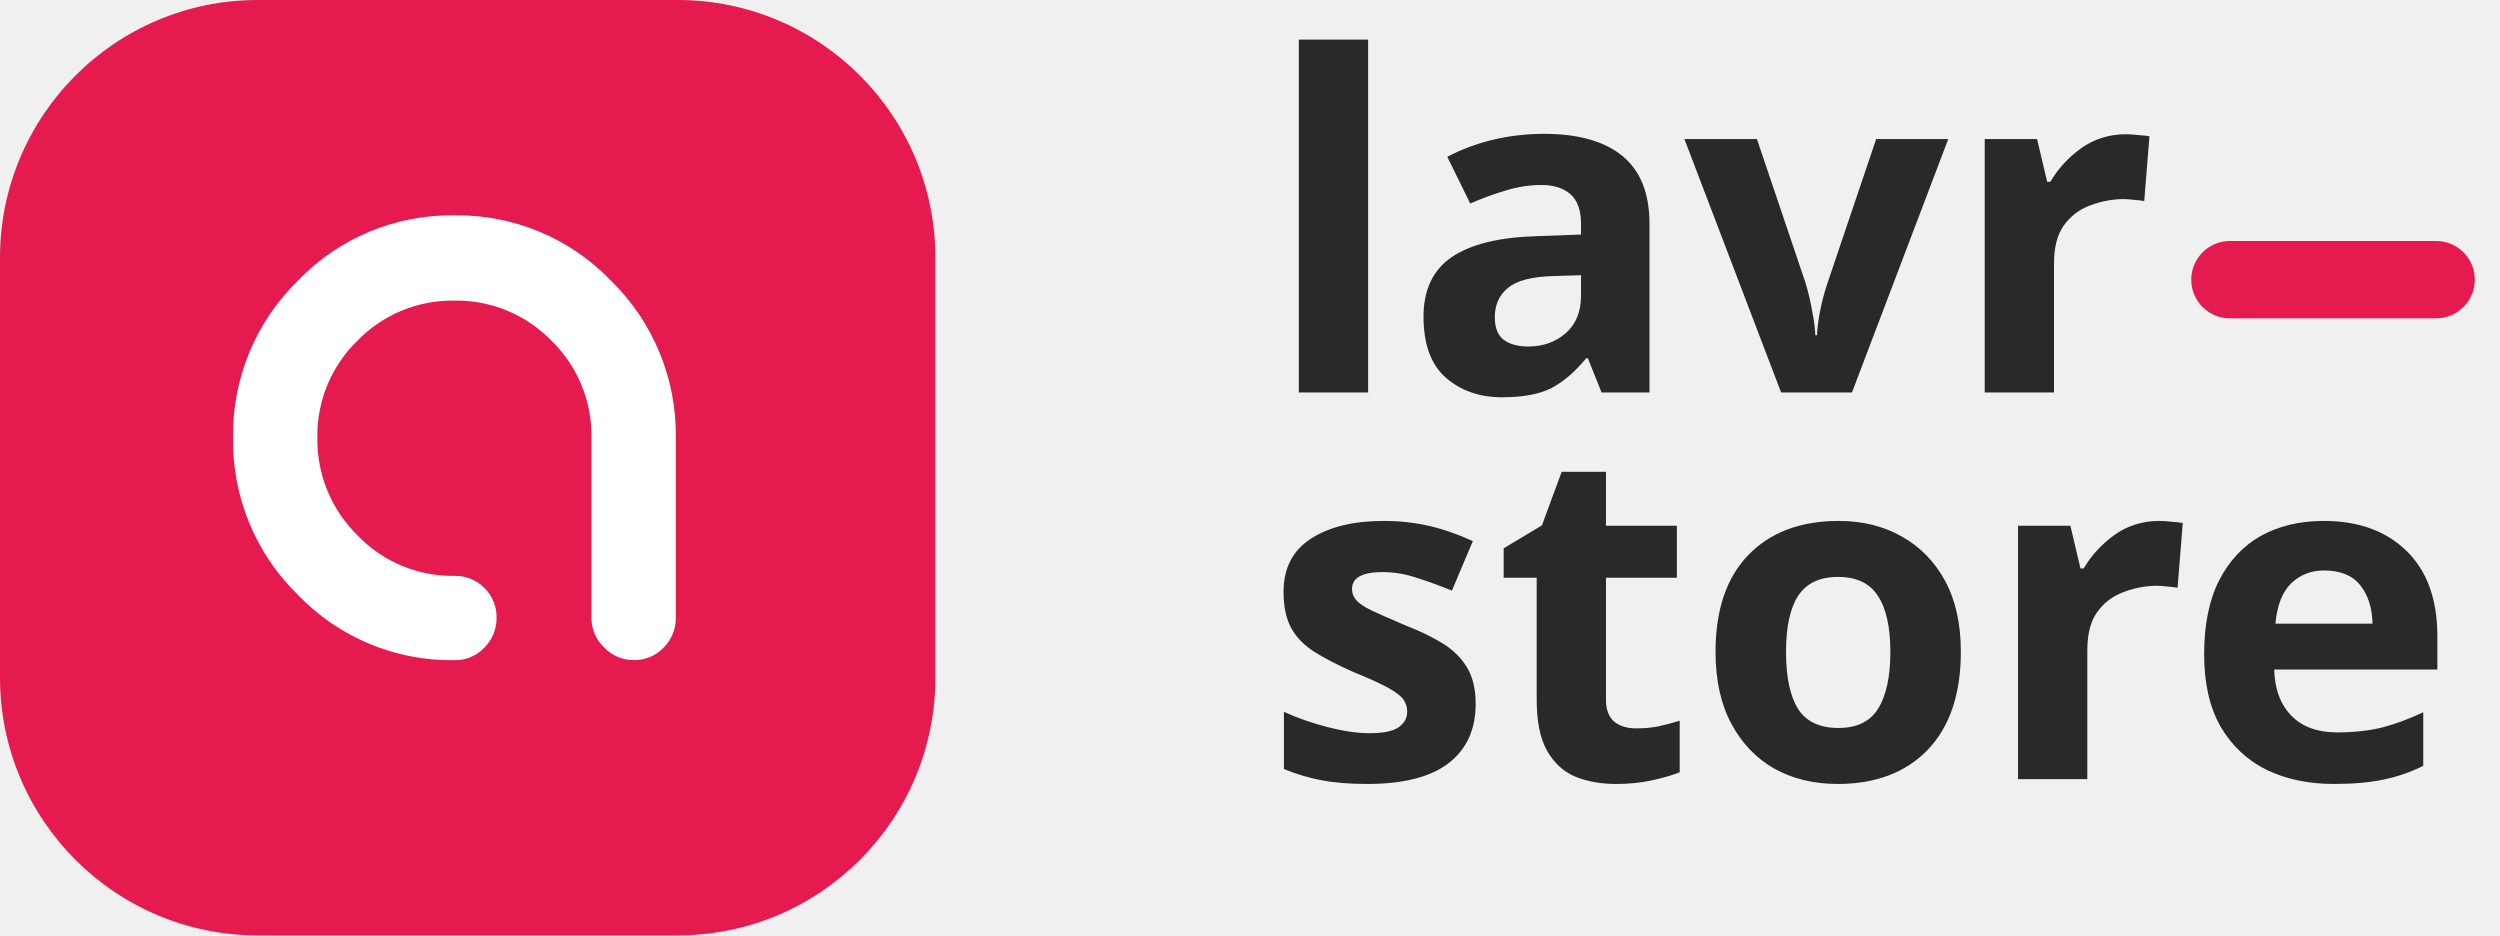
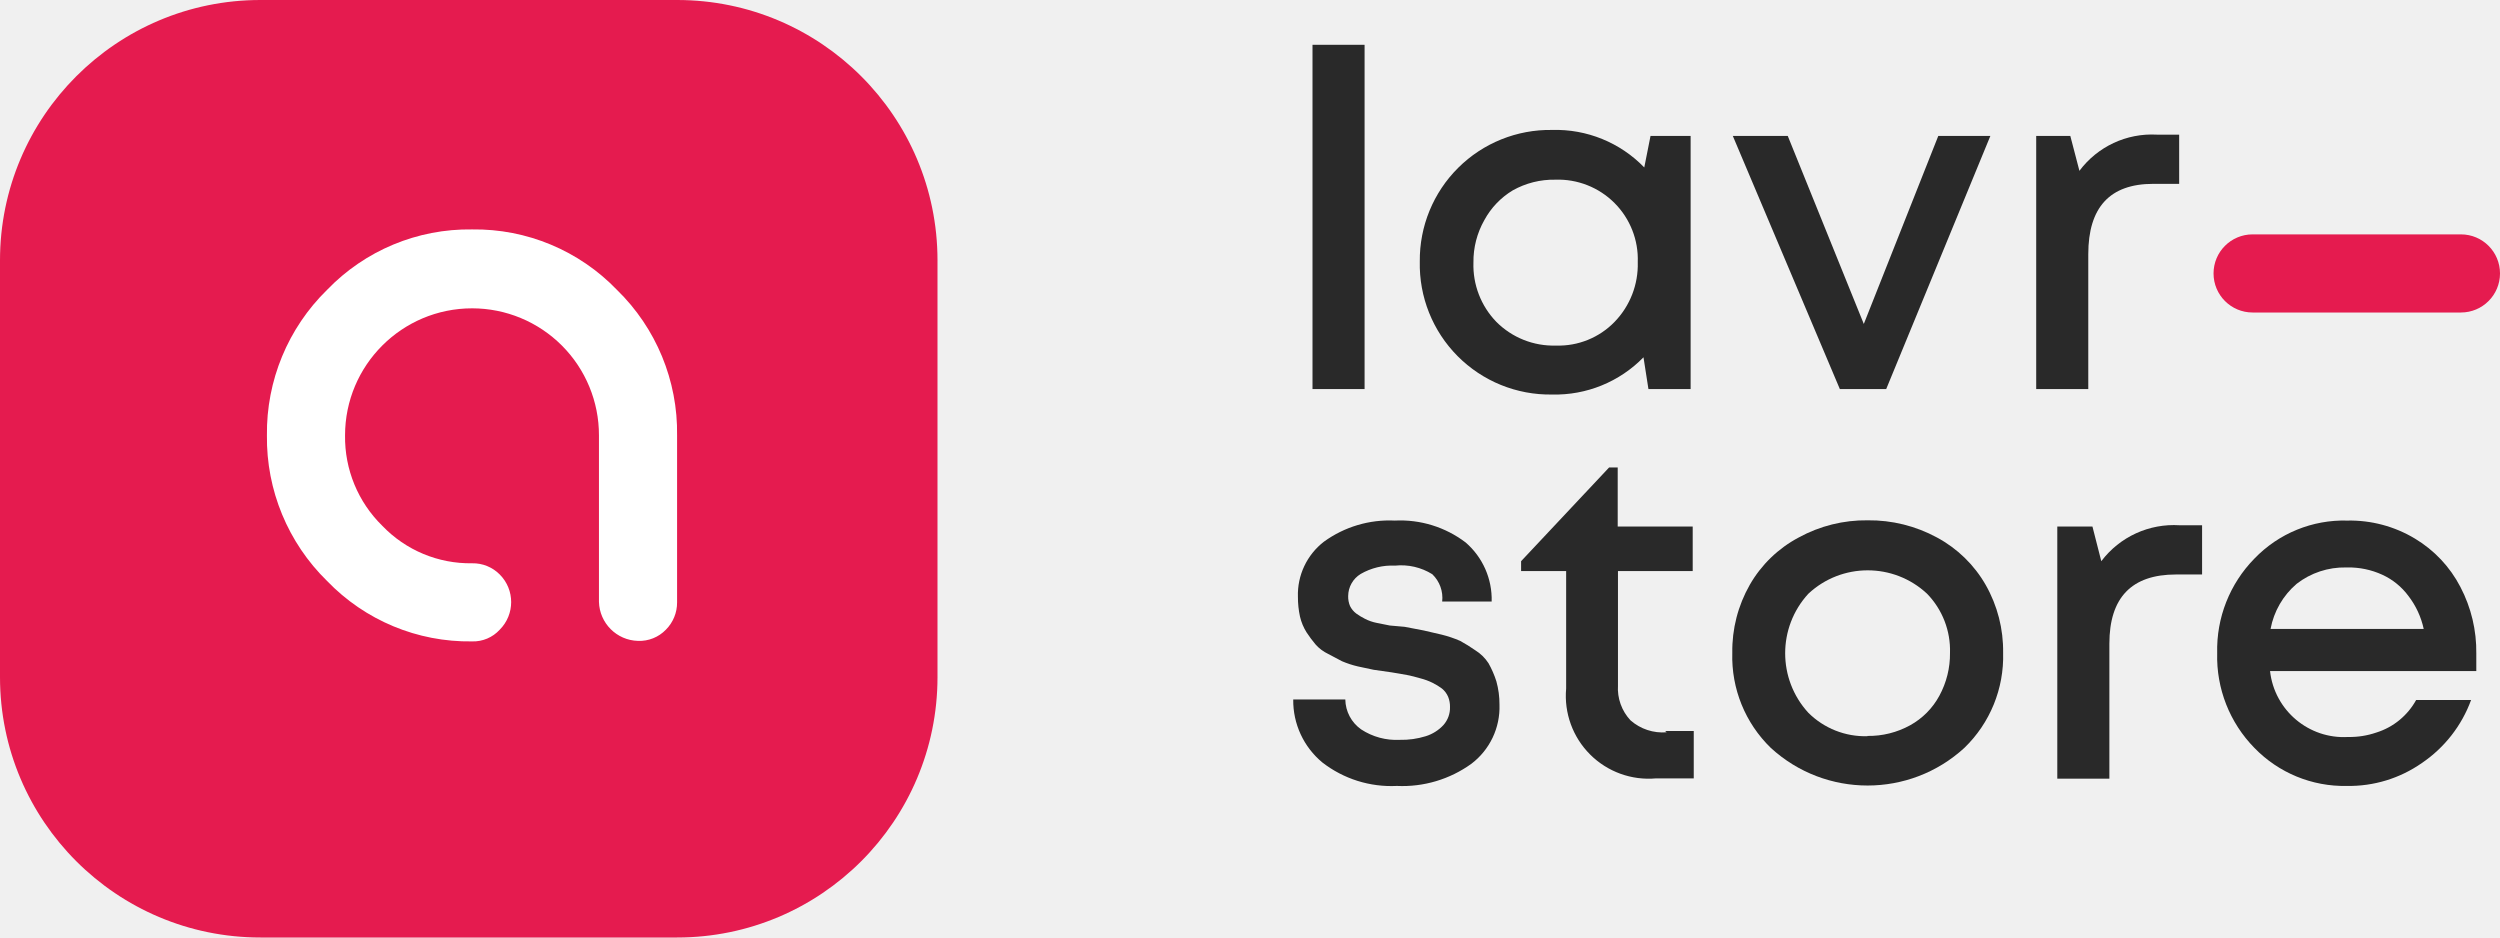
- <svg xmlns="http://www.w3.org/2000/svg" width="96.977" height="36.284" viewBox="0 0 96.977 36.284">
+ <svg xmlns="http://www.w3.org/2000/svg" id="Слой_1" data-name="Слой 1" viewBox="0 0 96 36">
  <defs>
-     <style>.a{fill:#e51b4f;}.b{fill:#fff;}.c{fill:#292929;font-size:18px;font-family:Mont-Bold, Mont;font-weight:700;}</style>
+     <style>.cls-1{fill:#e51b4f;}.cls-2{fill:#fff;}.cls-3{isolation:isolate;}.cls-4{fill:#292929;}</style>
  </defs>
-   <g transform="translate(0 142.893)">
-     <g transform="translate(0 -156.545)">
-       <rect class="a" width="36.284" height="36.284" rx="10" transform="translate(0 13.652)" />
-       <path class="b" d="M17.379-1.7a1.569,1.569,0,0,1-1.145-.491,1.569,1.569,0,0,1-.491-1.145v-6.992a5.124,5.124,0,0,0-1.554-3.762,5.124,5.124,0,0,0-3.762-1.554,5.124,5.124,0,0,0-3.762,1.554,5.124,5.124,0,0,0-1.554,3.762A5.192,5.192,0,0,0,6.665-6.541a5.091,5.091,0,0,0,3.762,1.574,1.583,1.583,0,0,1,1.165.47,1.583,1.583,0,0,1,.47,1.165,1.6,1.6,0,0,1-.47,1.145,1.549,1.549,0,0,1-1.165.491A8.241,8.241,0,0,1,4.355-4.231,8.342,8.342,0,0,1,1.84-10.324a8.342,8.342,0,0,1,2.515-6.093,8.241,8.241,0,0,1,6.072-2.535A8.241,8.241,0,0,1,16.5-16.417a8.342,8.342,0,0,1,2.515,6.093v6.992a1.6,1.6,0,0,1-.47,1.145A1.549,1.549,0,0,1,17.379-1.7Z" transform="translate(7.2 40.957)" />
+   <rect class="cls-1" width="36" height="36" rx="10" />
+   <path class="cls-2" d="M24.5,24.89a1.54,1.54,0,0,1-1.5-1.5V17a4.87,4.87,0,0,0-4.87-4.88A4.88,4.88,0,0,0,13.25,17a4.76,4.76,0,0,0,1.43,3.47,4.67,4.67,0,0,0,3.45,1.44,1.45,1.45,0,0,1,1.06.43,1.5,1.5,0,0,1,0,2.12,1.38,1.38,0,0,1-1.06.45,7.57,7.57,0,0,1-5.57-2.32A7.68,7.68,0,0,1,10.25,17a7.68,7.68,0,0,1,2.31-5.59,7.57,7.57,0,0,1,5.57-2.32,7.57,7.57,0,0,1,5.56,2.32A7.64,7.64,0,0,1,26,17v6.41a1.47,1.47,0,0,1-.43,1.05A1.41,1.41,0,0,1,24.5,24.89Z" transform="translate(0 -0.28)" />
+   <path class="cls-1" d="M86.5,9.28h8a1.5,1.5,0,0,1,1.5,1.5h0a1.5,1.5,0,0,1-1.5,1.5h-8a1.5,1.5,0,0,1-1.5-1.5h0A1.5,1.5,0,0,1,86.5,9.28Z" transform="translate(0 -0.28)" />
+   <g class="cls-3">
+     <g class="cls-3">
+       <path class="cls-4" d="M50.4,15.22V2h2V15.22Z" transform="translate(0 -0.28)" />
+       <path class="cls-4" d="M63.38,5.5h1.54v9.72H63.3L63.11,14a4.74,4.74,0,0,1-3.51,1.43,5,5,0,0,1-5.08-5.11A5,5,0,0,1,59.6,5.27a4.73,4.73,0,0,1,3.54,1.44Zm-5.92,7.14a3.1,3.1,0,0,0,2.29.91A3,3,0,0,0,62,12.64a3.16,3.16,0,0,0,.89-2.29,3.06,3.06,0,0,0-3.17-3.17,3.21,3.21,0,0,0-1.63.41A3,3,0,0,0,57,8.73a3.22,3.22,0,0,0-.42,1.63A3.13,3.13,0,0,0,57.46,12.64Z" transform="translate(0 -0.28)" />
+       <path class="cls-4" d="M74.43,5.5h2l-4,9.72H70.65L66.54,5.5h2.11l2.92,7.22Z" transform="translate(0 -0.28)" />
+       <path class="cls-4" d="M82.82,5.45h.86V7.34h-1q-2.49,0-2.49,2.7v5.18h-2V5.5H79.5l.35,1.34A3.47,3.47,0,0,1,82.82,5.45Z" transform="translate(0 -0.28)" />
    </g>
-     <text class="c" transform="translate(48.977 -127.67)">
-       <tspan x="0" y="0">lavr</tspan>
-       <tspan x="0" y="15">store</tspan>
-     </text>
-     <rect class="a" width="11" height="3" rx="1.5" transform="translate(85 -133.545)" />
+     <g class="cls-3">
+       <path class="cls-4" d="M53.94,24.35l.73.14.69.16a4.44,4.44,0,0,1,.71.24,6.27,6.27,0,0,1,.58.36,1.63,1.63,0,0,1,.51.5,3.75,3.75,0,0,1,.3.69,3.26,3.26,0,0,1,.12.9,2.73,2.73,0,0,1-1.08,2.27,4.53,4.53,0,0,1-2.86.85,4.32,4.32,0,0,1-2.86-.9,3.09,3.09,0,0,1-1.12-2.42h2a1.43,1.43,0,0,0,.61,1.15,2.47,2.47,0,0,0,1.48.4,3.13,3.13,0,0,0,1-.14,1.56,1.56,0,0,0,.68-.43,1,1,0,0,0,.25-.69,1,1,0,0,0-.07-.39.82.82,0,0,0-.24-.32,2.32,2.32,0,0,0-.36-.22,2.37,2.37,0,0,0-.46-.17c-.2-.06-.37-.1-.52-.13l-.58-.1L52.75,26l-.61-.13a3.63,3.63,0,0,1-.61-.2L51,25.39a1.51,1.51,0,0,1-.48-.36,4.79,4.79,0,0,1-.35-.47,2,2,0,0,1-.25-.6,3.55,3.55,0,0,1-.08-.76,2.57,2.57,0,0,1,1-2.12,4.28,4.28,0,0,1,2.72-.81,4.15,4.15,0,0,1,2.72.84,2.89,2.89,0,0,1,1,2.27h-1.9A1.26,1.26,0,0,0,55,22.33,2.26,2.26,0,0,0,53.57,22a2.41,2.41,0,0,0-1.32.32,1,1,0,0,0-.48.85.92.92,0,0,0,.07.38.81.81,0,0,0,.24.29,2.42,2.42,0,0,0,.33.2,1.7,1.7,0,0,0,.46.16l.5.1Zm10,4h1.1v1.82H63.59a3.18,3.18,0,0,1-3.45-3.45V22.21H58.41v-.38l3.38-3.6h.33V20.5H65v1.71H62.13V26.6a1.8,1.8,0,0,0,.48,1.34A1.87,1.87,0,0,0,64,28.4Z" transform="translate(0 -0.28)" />
+       <path class="cls-4" d="M75.43,29A5.5,5.5,0,0,1,68,29a4.88,4.88,0,0,1-1.48-3.65,5.12,5.12,0,0,1,.67-2.61,4.7,4.7,0,0,1,1.88-1.82,5.37,5.37,0,0,1,2.65-.66,5.44,5.44,0,0,1,2.66.66,4.74,4.74,0,0,1,1.87,1.82,5.12,5.12,0,0,1,.67,2.61A4.88,4.88,0,0,1,75.43,29Zm-3.72-.46a3.3,3.3,0,0,0,1.64-.41A2.83,2.83,0,0,0,74.47,27a3.36,3.36,0,0,0,.41-1.65A3.12,3.12,0,0,0,74,23.08a3.34,3.34,0,0,0-4.56,0,3.38,3.38,0,0,0,0,4.57A3.09,3.09,0,0,0,71.71,28.55Z" transform="translate(0 -0.28)" />
+       <path class="cls-4" d="M83.7,20.45h.86v1.89h-1Q81,22.34,81,25v5.18H79V20.5h1.35l.34,1.33A3.49,3.49,0,0,1,83.7,20.45Z" transform="translate(0 -0.28)" />
+       <path class="cls-4" d="M95.09,25.38c0,.18,0,.4,0,.67H87.17a2.85,2.85,0,0,0,3,2.53,3.14,3.14,0,0,0,1.08-.17,2.63,2.63,0,0,0,.89-.48,2.66,2.66,0,0,0,.64-.77h2.11A5,5,0,0,1,93,29.58a4.88,4.88,0,0,1-2.88.88A4.8,4.8,0,0,1,86.57,29a5,5,0,0,1-1.43-3.64,5,5,0,0,1,1.43-3.63,4.76,4.76,0,0,1,3.57-1.46,4.84,4.84,0,0,1,2.59.69,4.67,4.67,0,0,1,1.75,1.86A5.35,5.35,0,0,1,95.09,25.38Zm-5-3.31a3,3,0,0,0-1.9.63,3,3,0,0,0-1,1.73h5.88a3.17,3.17,0,0,0-.59-1.27,2.59,2.59,0,0,0-1-.81A3.09,3.09,0,0,0,90.14,22.07Z" transform="translate(0 -0.28)" />
+     </g>
  </g>
</svg>
